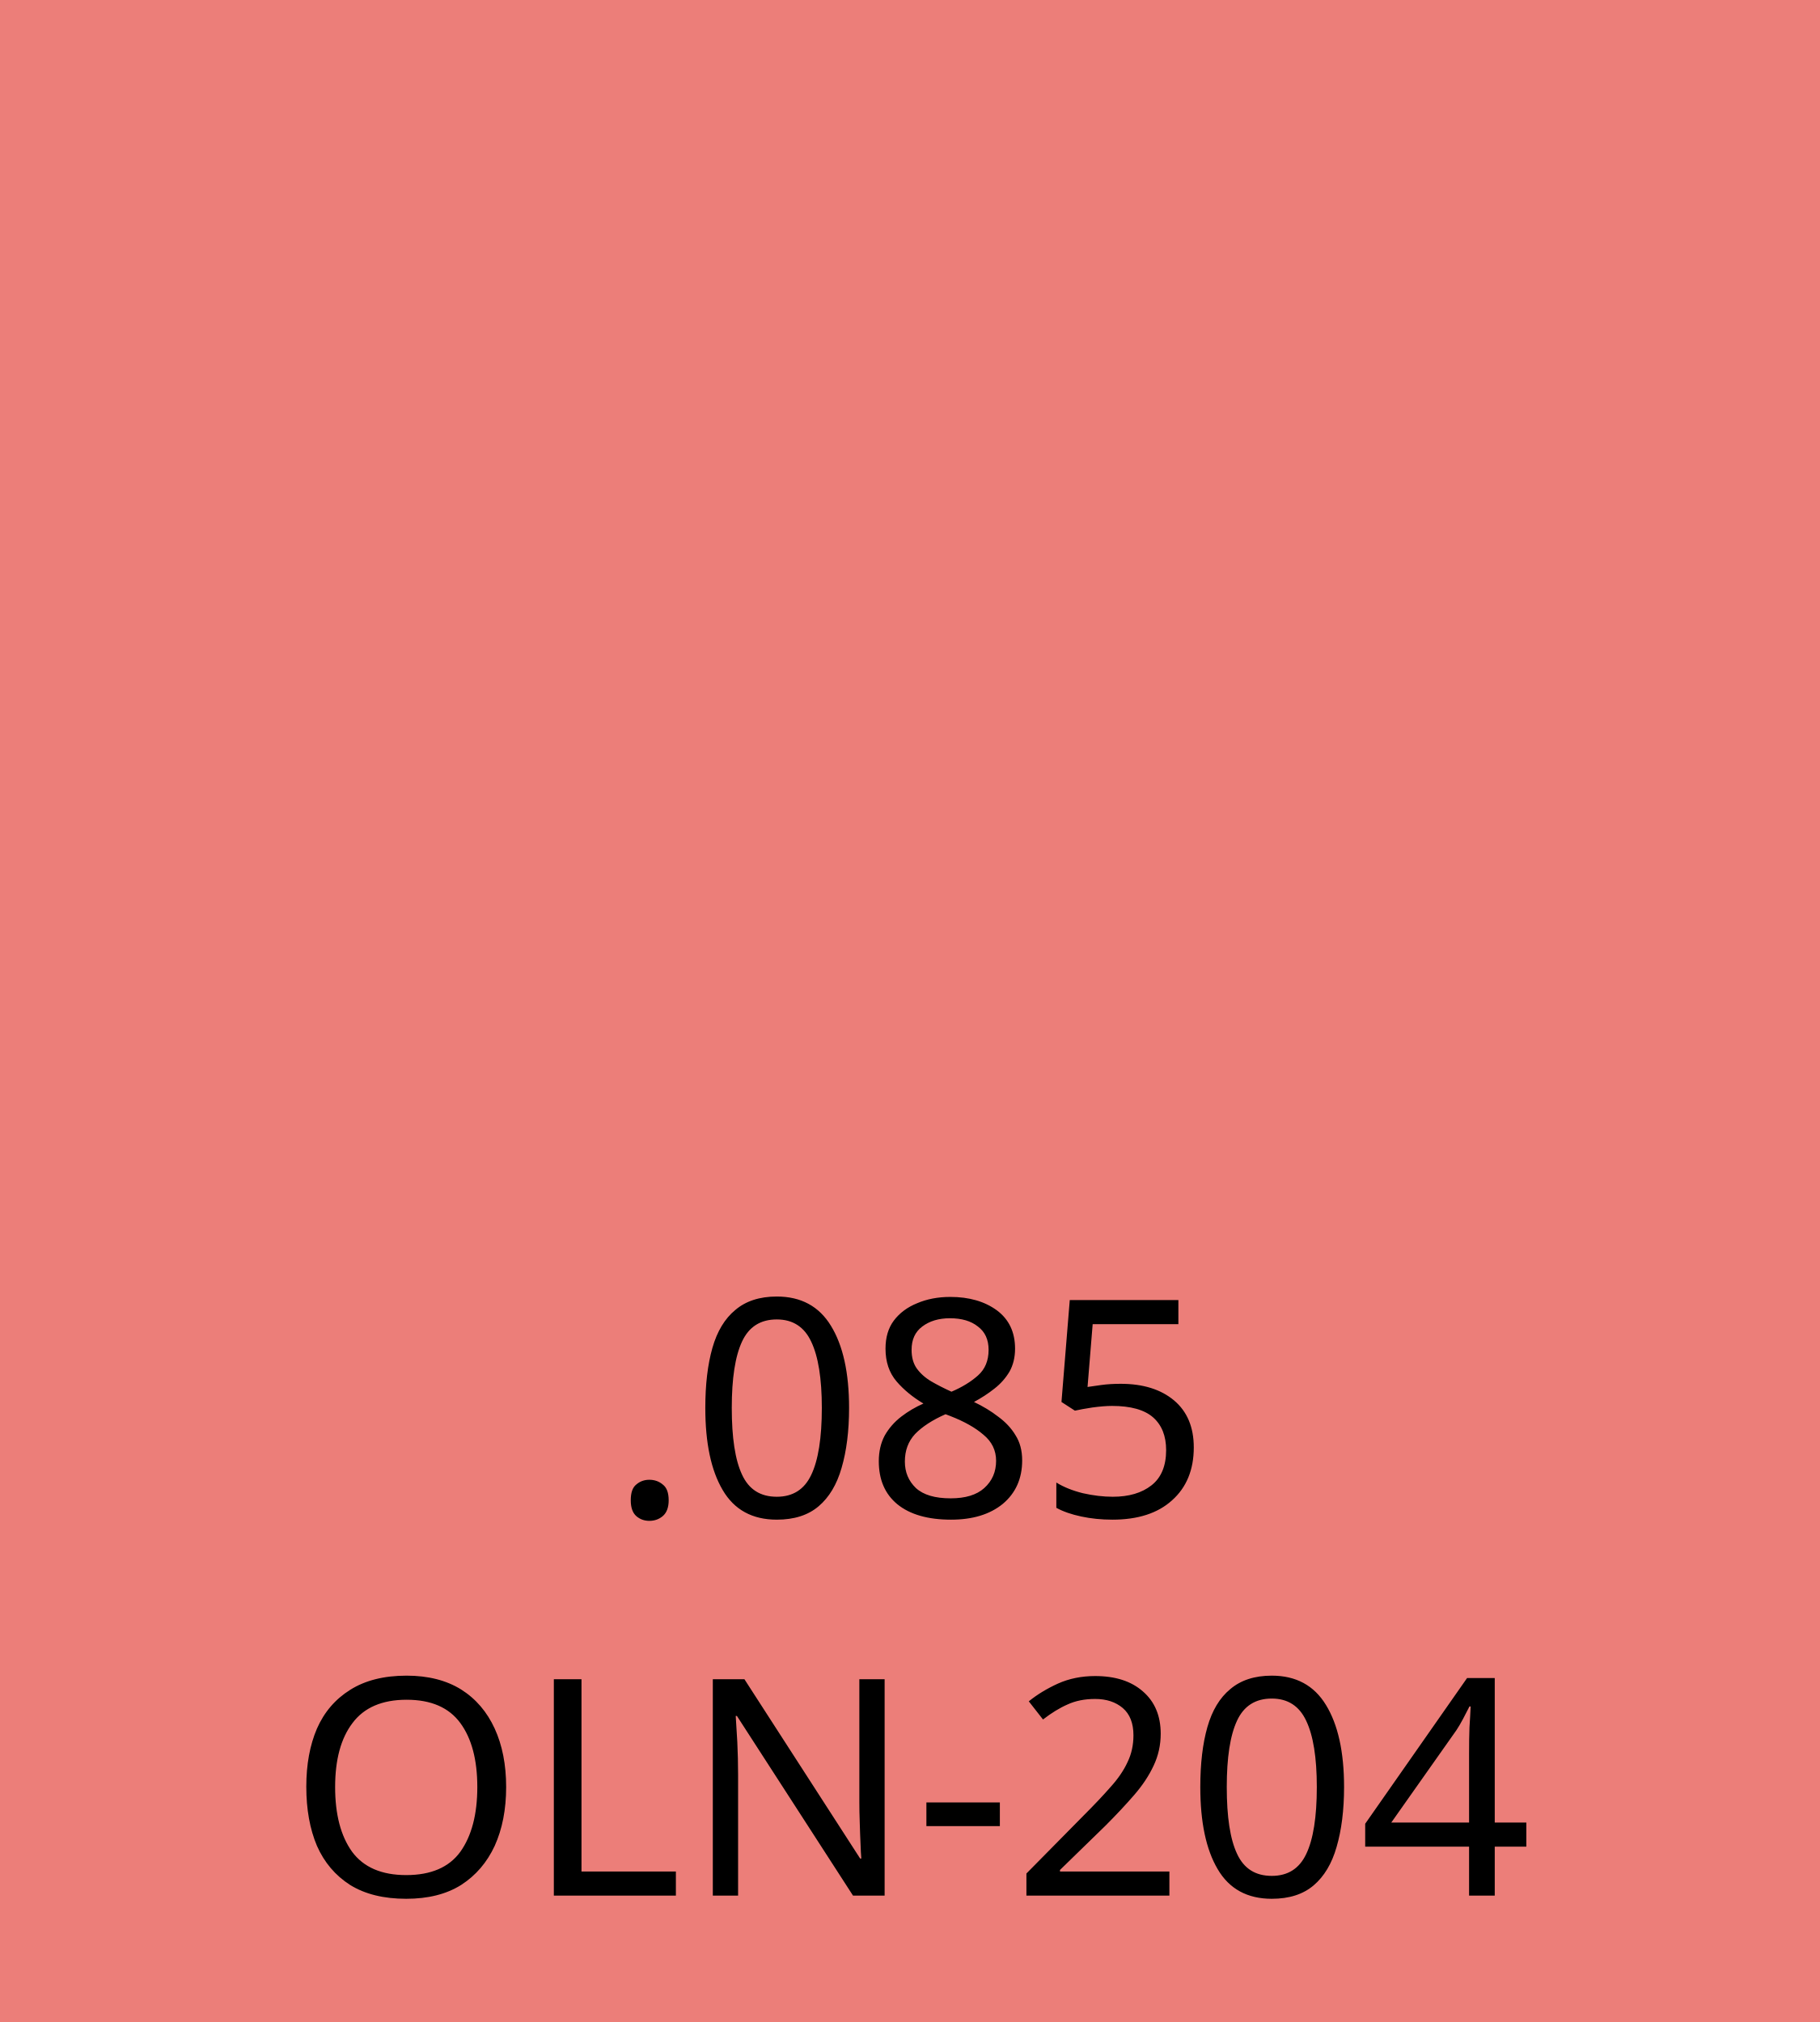
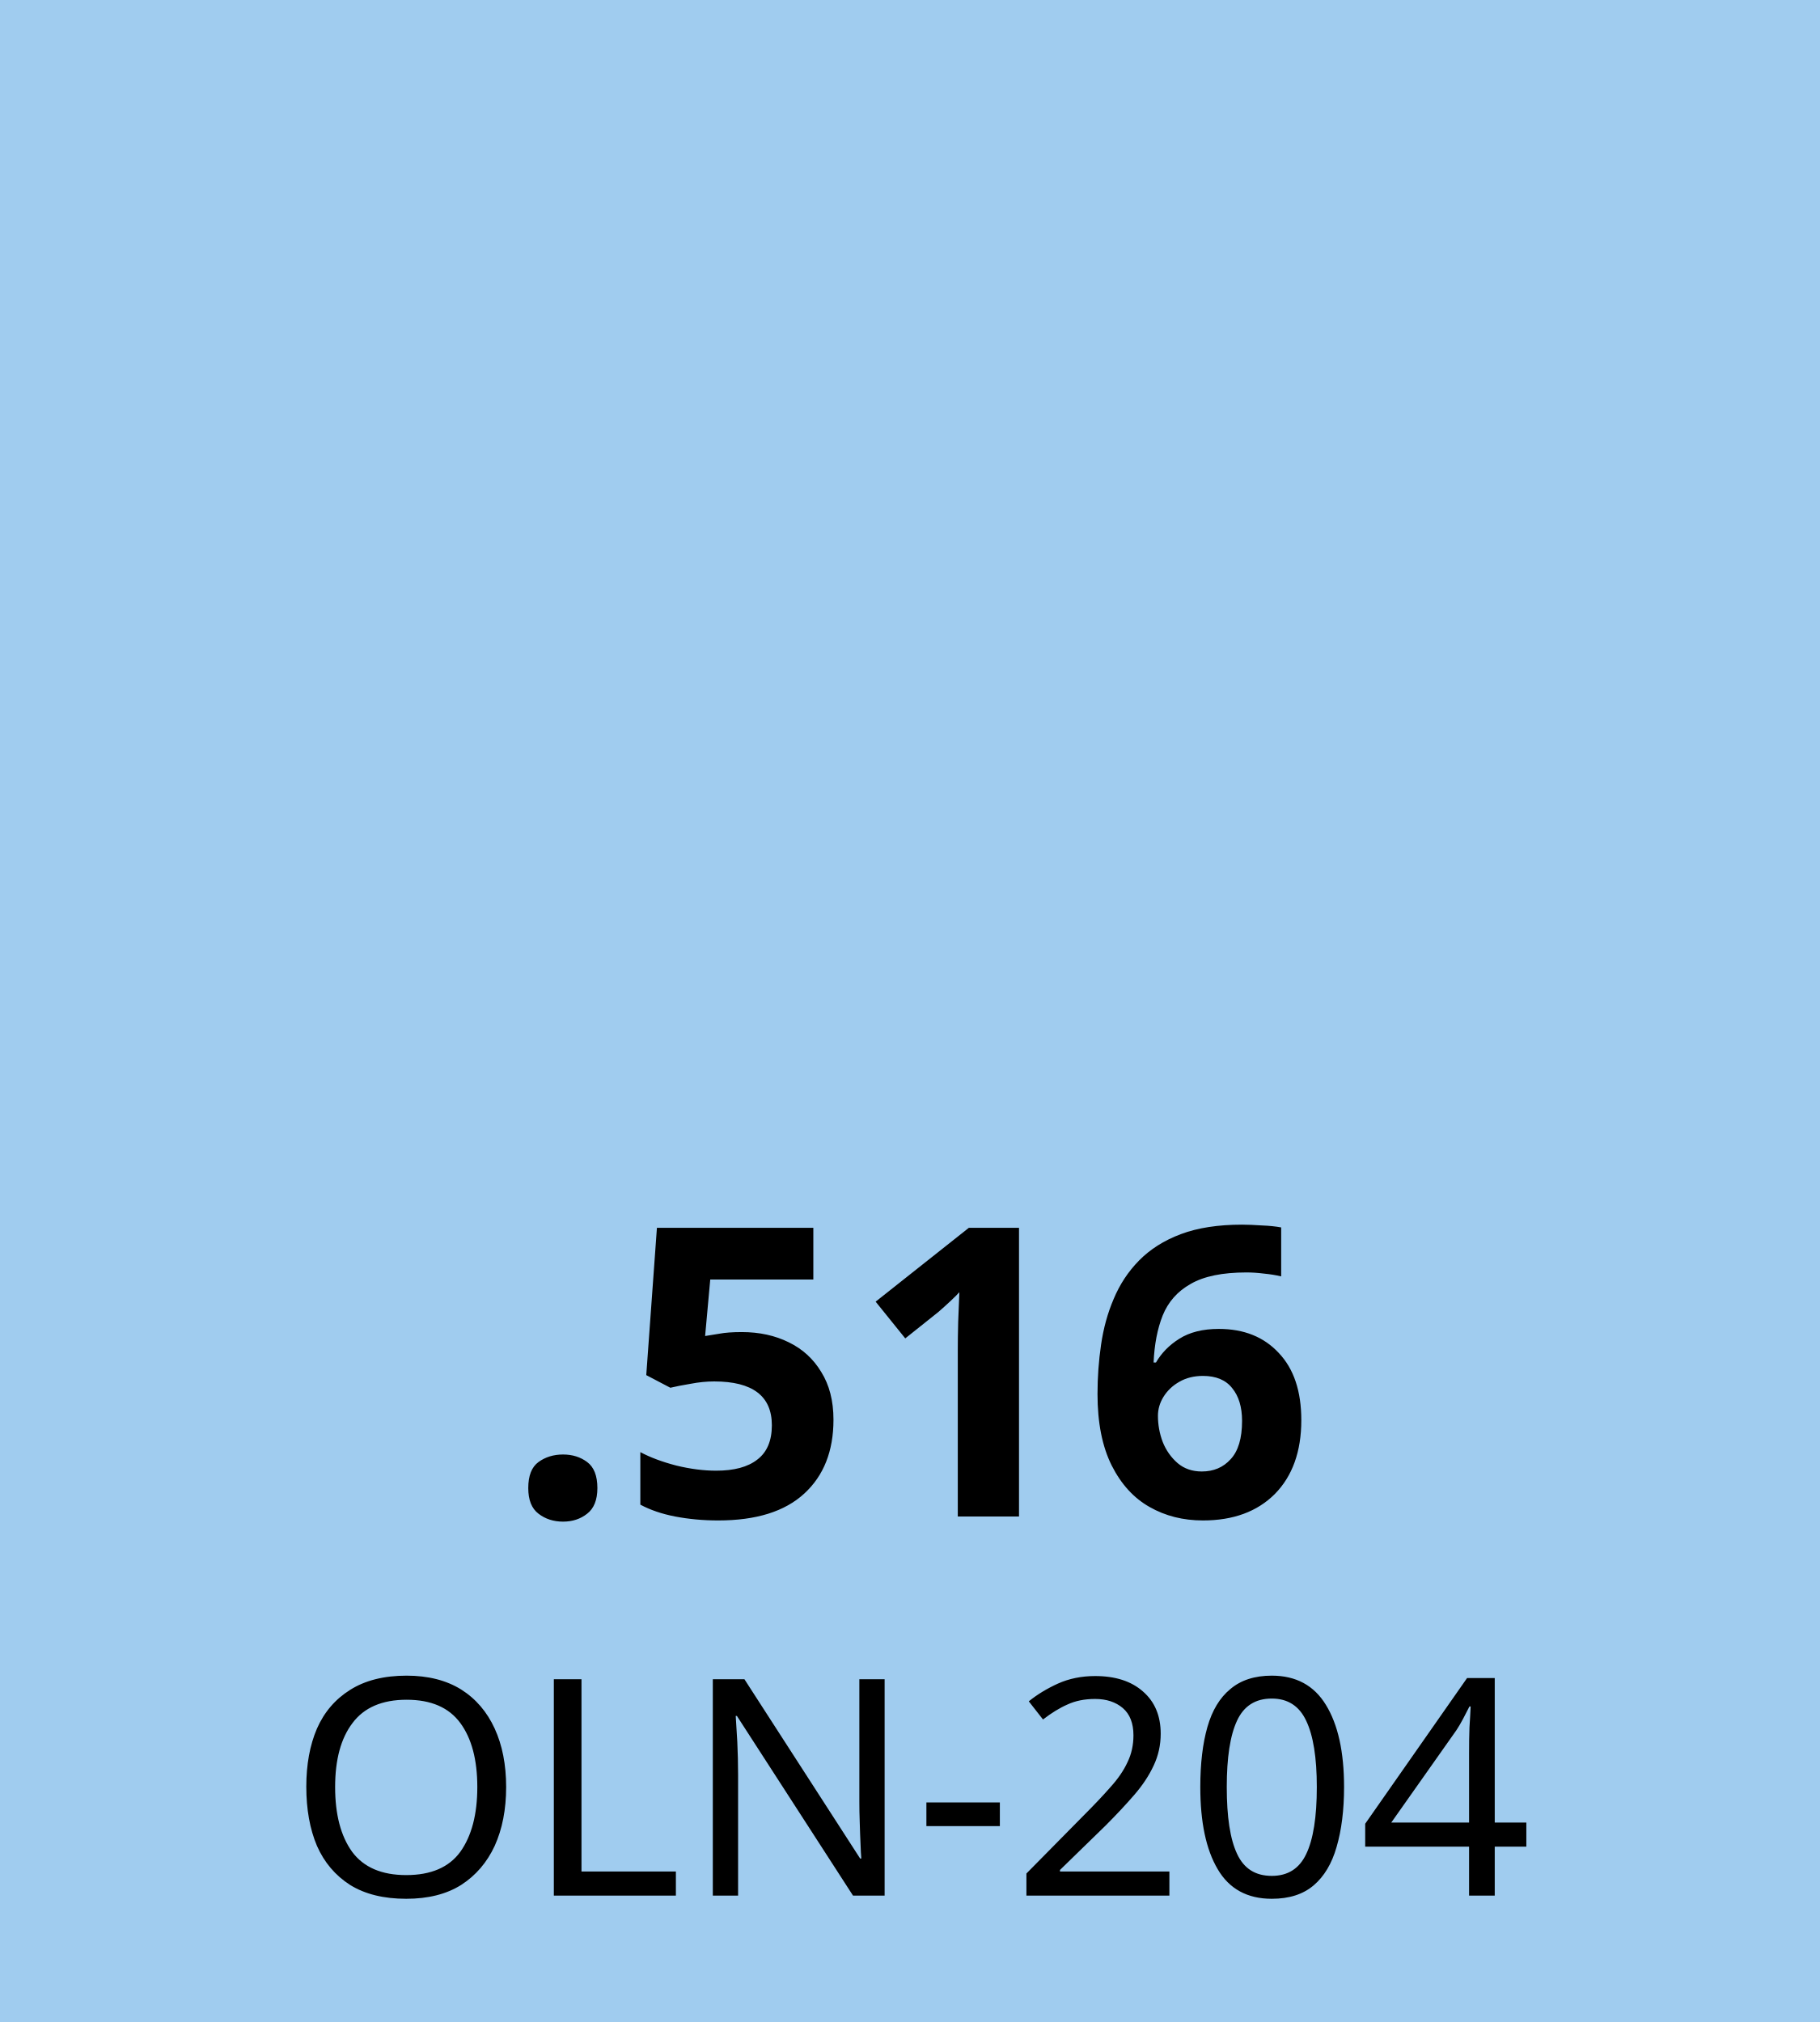
<svg xmlns="http://www.w3.org/2000/svg" width="72" height="80" viewBox="0 0 72 80" fill="none">
-   <rect fill="#ec7e79" width="72" height="80" />
-   <text x="36" y="60" text-anchor="middle" font-family="Frutiger" font-size="12" fill="black">.085</text>
+   <rect fill="#a0ccef" width="72" height="80" />
+   <text x="36" y="60" text-anchor="middle" font-family="Frutiger" font-size="16" font-weight="bold" fill="black">.516</text>
  <text x="36" y="75" text-anchor="middle" font-family="Frutiger" font-size="12" fill="black">OLN-204</text>
</svg>
